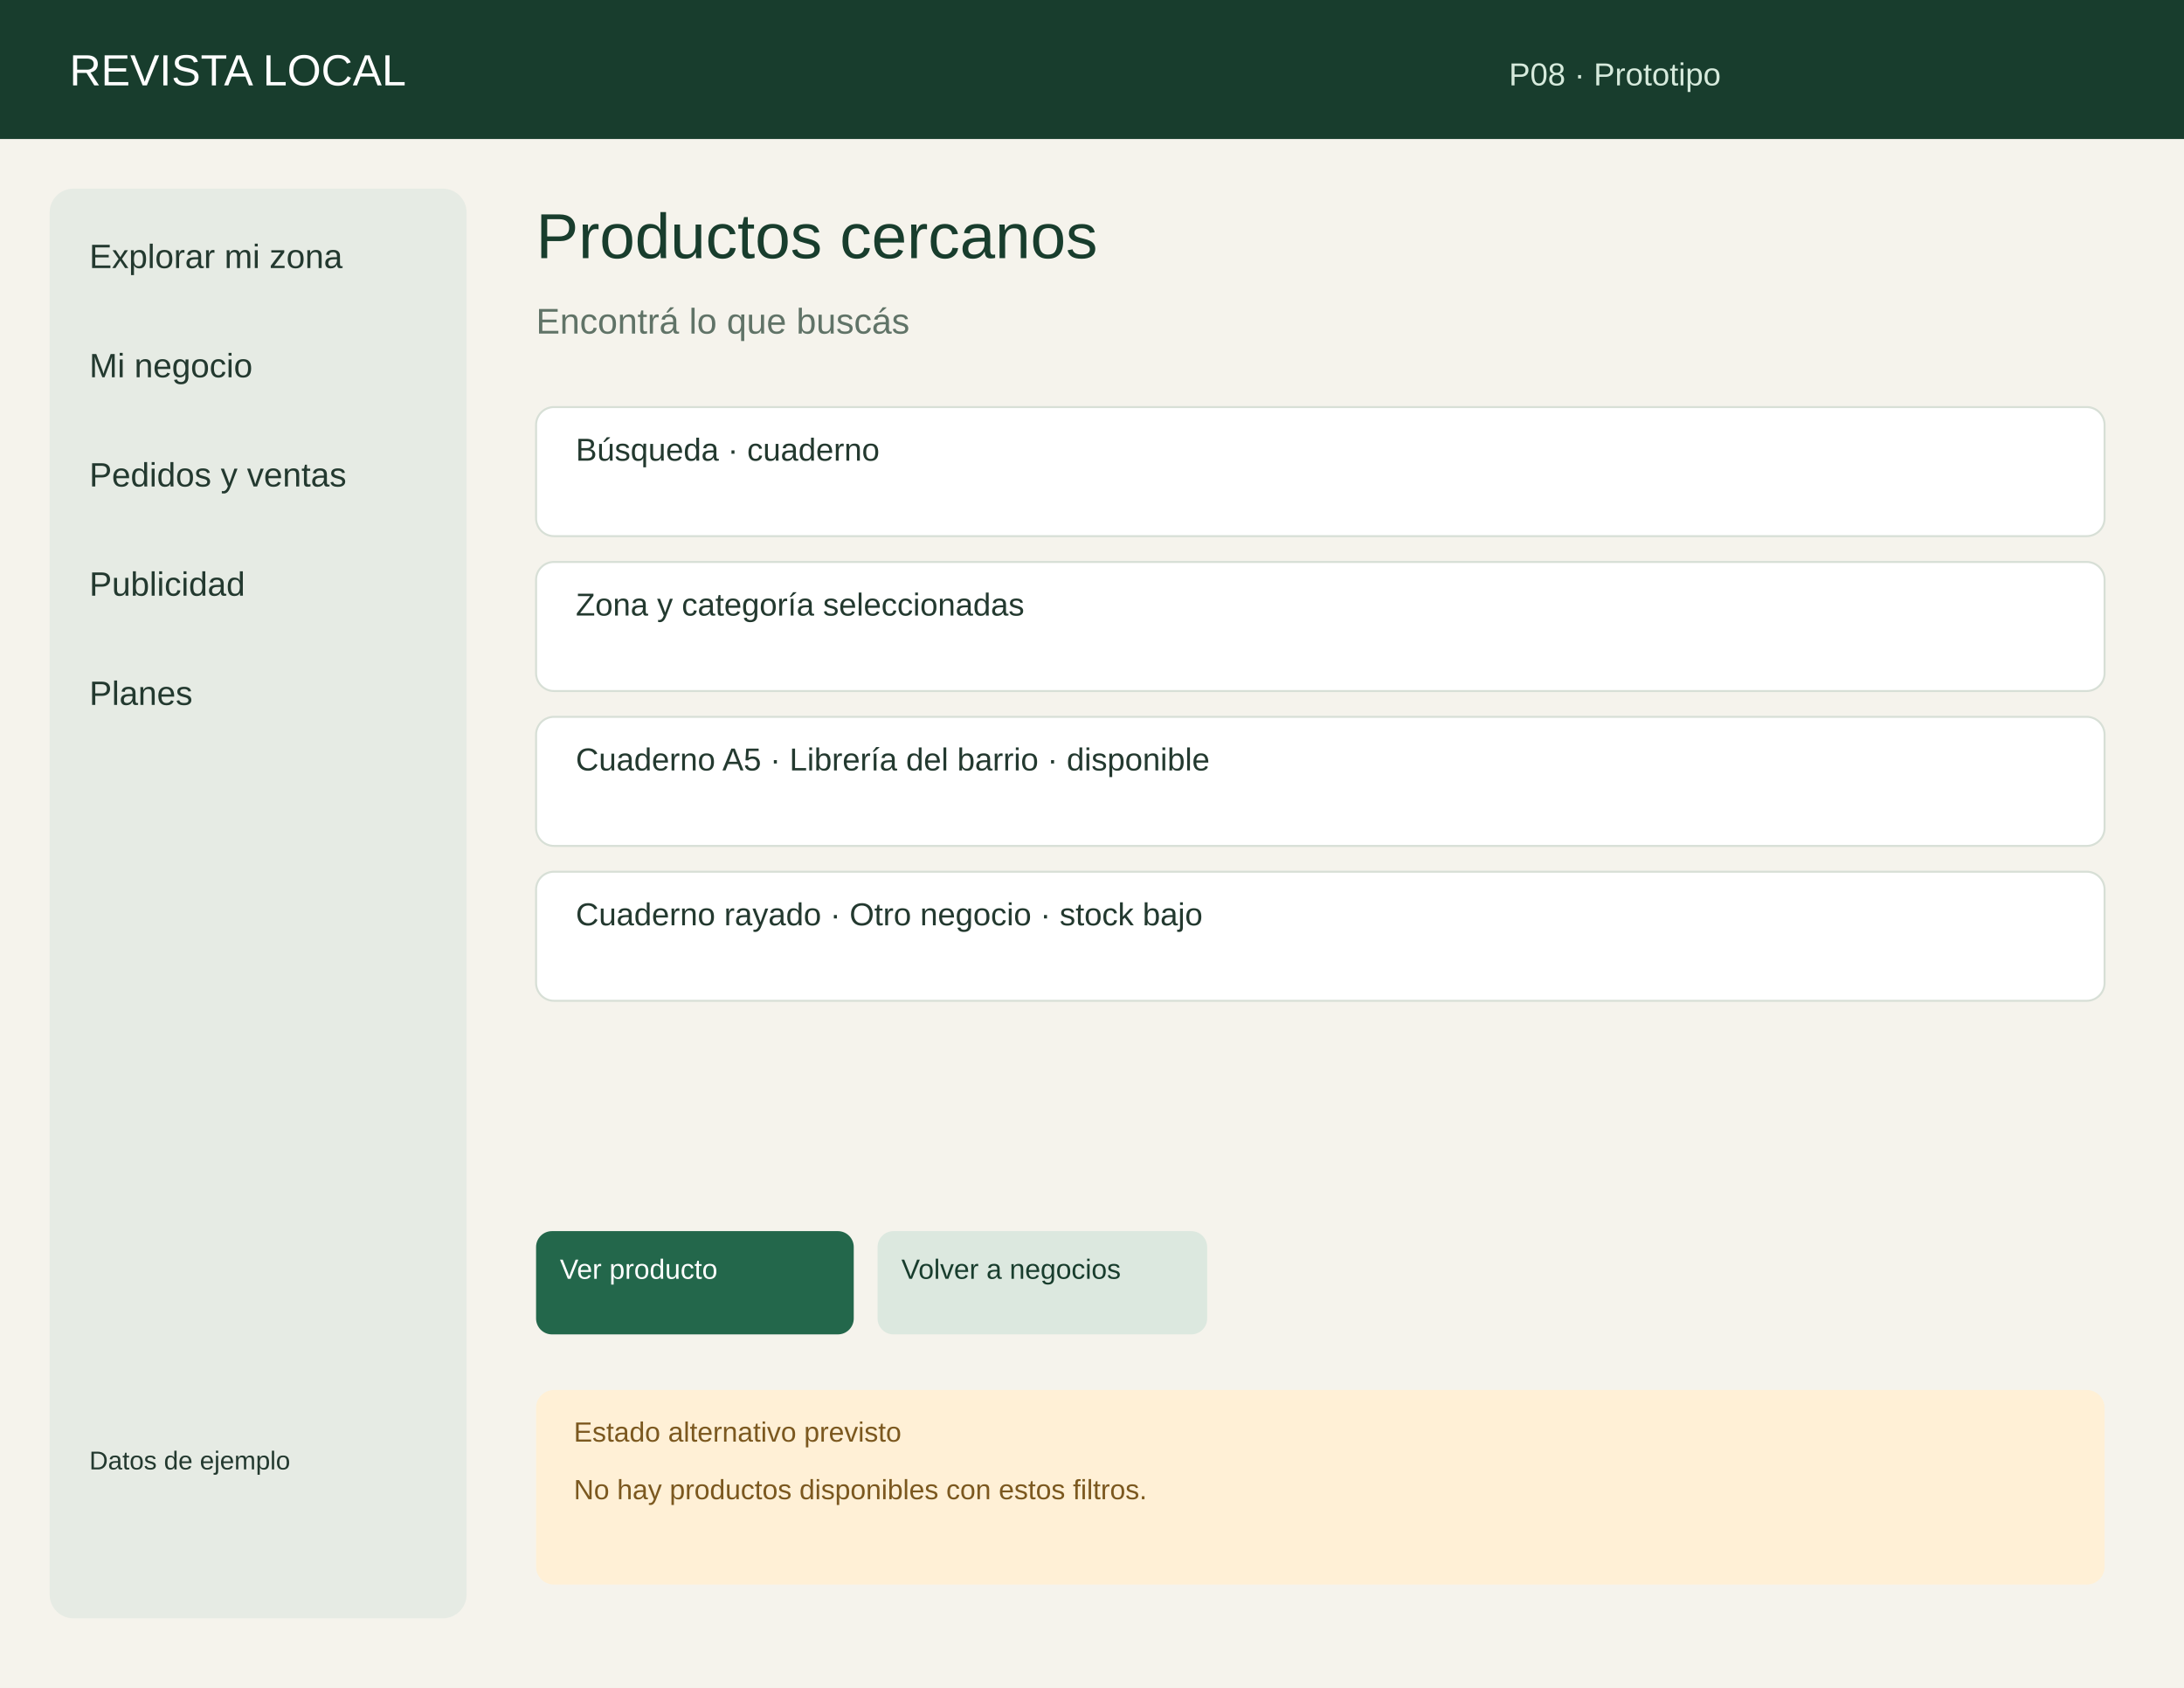
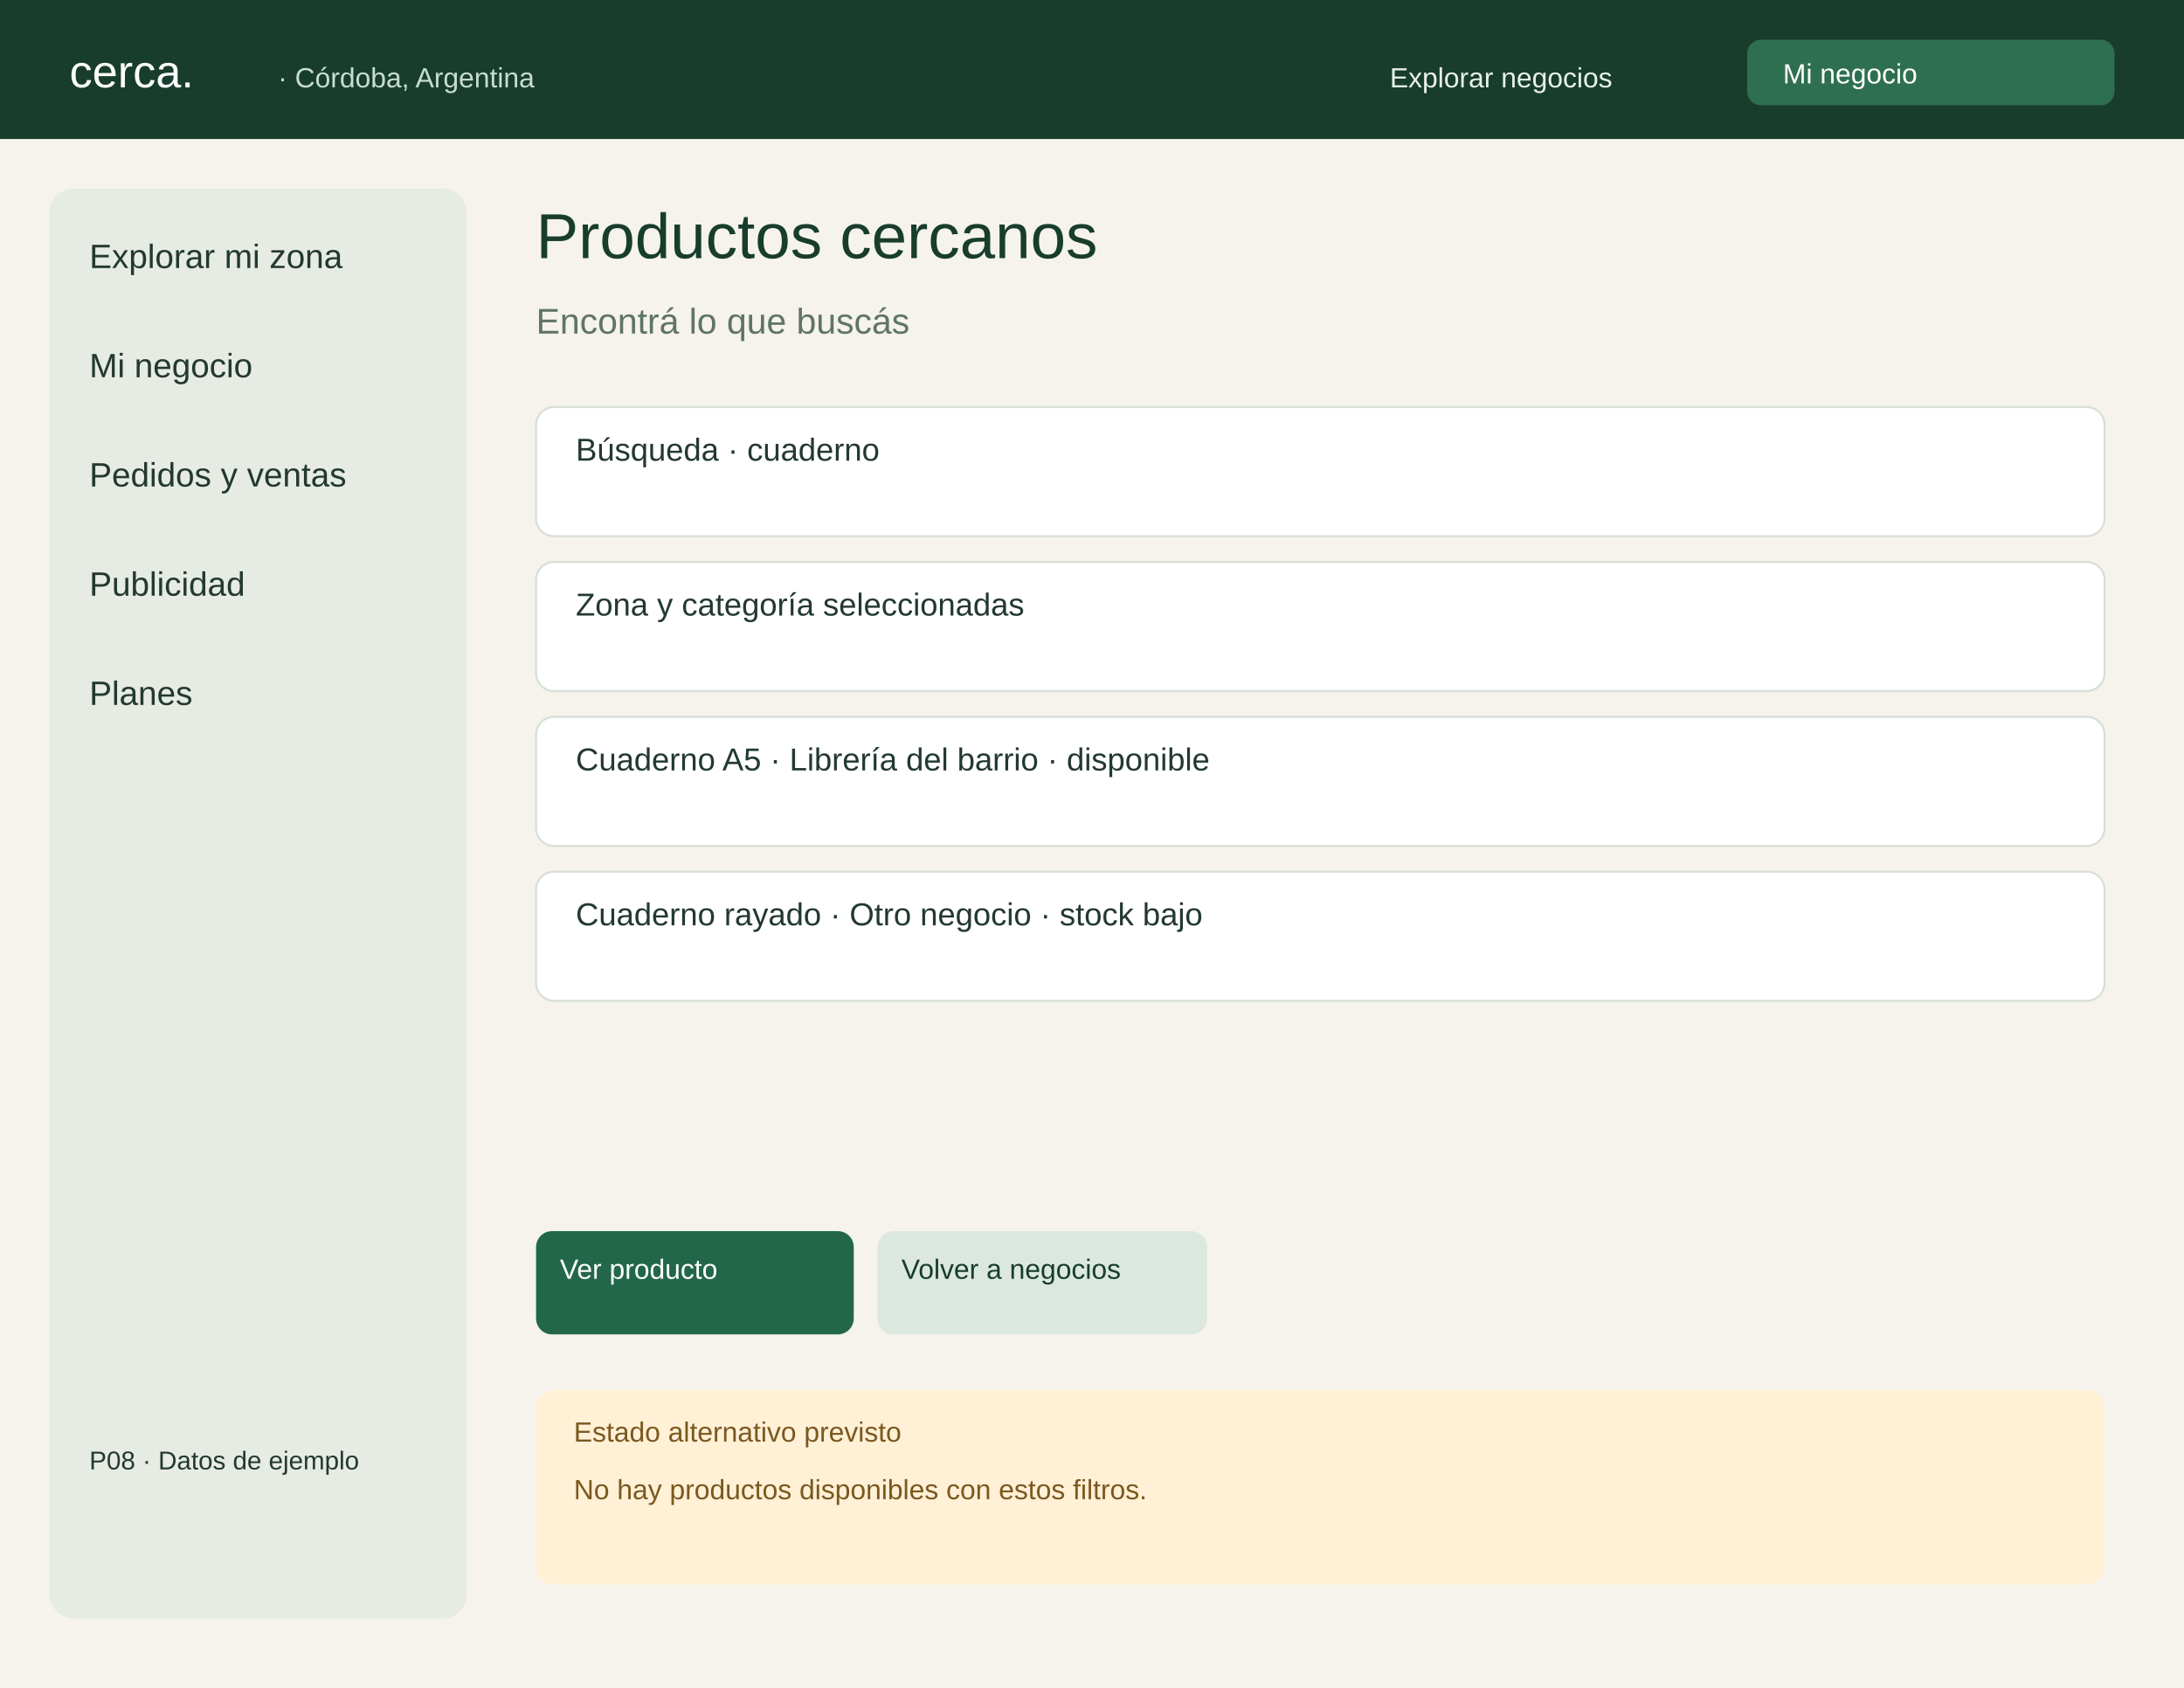
<svg xmlns="http://www.w3.org/2000/svg" width="1100" height="850" viewBox="0 0 1100 850">
  <rect width="1100" height="850" fill="#f5f3ec" />
  <rect x="0" y="0" width="1100" height="70" fill="#183d2d" />
-   <text x="35" y="43" font-family="Arial" font-size="22" fill="#ffffff">
-     <tspan x="35" dy="0">REVISTA LOCAL</tspan>
+   <text x="35" y="44" font-family="Arial" font-size="23" fill="#ffffff">
+     <tspan x="35" dy="0">cerca.</tspan>
  </text>
-   <text x="760" y="43" font-family="Arial" font-size="16" fill="#d6eadc">
-     <tspan x="760" dy="0">P08 · Prototipo</tspan>
+   <text x="140" y="44" font-family="Arial" font-size="14" fill="#c7ddcf">
+     <tspan x="140" dy="0">·  Córdoba, Argentina</tspan>
+   </text>
+   <text x="700" y="44" font-family="Arial" font-size="14" fill="#e7f0ea">
+     <tspan x="700" dy="0">Explorar negocios</tspan>
+   </text>
+   <rect x="880" y="20" width="185" height="33" rx="7" fill="#2f6f51" />
+   <text x="898" y="42" font-family="Arial" font-size="14" fill="#ffffff">
+     <tspan x="898" dy="0">Mi negocio</tspan>
  </text>
  <rect x="25" y="95" width="210" height="720" rx="12" fill="#e6ebe4" />
  <text x="45" y="135" font-family="Arial" font-size="17" fill="#23392f">
    <tspan x="45" dy="0">Explorar mi zona</tspan>
  </text>
  <text x="45" y="190" font-family="Arial" font-size="17" fill="#23392f">
    <tspan x="45" dy="0">Mi negocio</tspan>
  </text>
  <text x="45" y="245" font-family="Arial" font-size="17" fill="#23392f">
    <tspan x="45" dy="0">Pedidos y ventas</tspan>
  </text>
  <text x="45" y="300" font-family="Arial" font-size="17" fill="#23392f">
    <tspan x="45" dy="0">Publicidad</tspan>
  </text>
  <text x="45" y="355" font-family="Arial" font-size="17" fill="#23392f">
    <tspan x="45" dy="0">Planes</tspan>
  </text>
  <text x="45" y="740" font-family="Arial" font-size="13" fill="#23392f">
-     <tspan x="45" dy="0">Datos de ejemplo</tspan>
+     <tspan x="45" dy="0">P08 · Datos de ejemplo</tspan>
  </text>
  <text x="270" y="130" font-family="Arial" font-size="32" fill="#183d2d">
    <tspan x="270" dy="0">Productos cercanos</tspan>
  </text>
  <text x="270" y="168" font-family="Arial" font-size="18" fill="#607367">
    <tspan x="270" dy="0">Encontrá lo que buscás</tspan>
  </text>
  <rect x="270" y="205" width="790" height="65" rx="9" fill="white" stroke="#d7dfd6" />
  <text x="290" y="232" font-family="Arial" font-size="16" fill="#23392f">
    <tspan x="290" dy="0">Búsqueda · cuaderno</tspan>
  </text>
  <rect x="270" y="283" width="790" height="65" rx="9" fill="white" stroke="#d7dfd6" />
  <text x="290" y="310" font-family="Arial" font-size="16" fill="#23392f">
    <tspan x="290" dy="0">Zona y categoría seleccionadas</tspan>
  </text>
  <rect x="270" y="361" width="790" height="65" rx="9" fill="white" stroke="#d7dfd6" />
  <text x="290" y="388" font-family="Arial" font-size="16" fill="#23392f">
    <tspan x="290" dy="0">Cuaderno A5 · Librería del barrio · disponible</tspan>
  </text>
  <rect x="270" y="439" width="790" height="65" rx="9" fill="white" stroke="#d7dfd6" />
  <text x="290" y="466" font-family="Arial" font-size="16" fill="#23392f">
    <tspan x="290" dy="0">Cuaderno rayado · Otro negocio · stock bajo</tspan>
  </text>
  <a href="index.html#P09">
    <rect x="270" y="620" width="160" height="52" rx="8" fill="#23674b" />
    <text x="282" y="644" font-family="Arial" font-size="14" fill="white">
      <tspan x="282" dy="0">Ver producto</tspan>
    </text>
  </a>
  <a href="index.html#P07">
    <rect x="442" y="620" width="166" height="52" rx="8" fill="#dce8df" />
    <text x="454" y="644" font-family="Arial" font-size="14" fill="#183d2d">
      <tspan x="454" dy="0">Volver a negocios</tspan>
    </text>
  </a>
  <rect x="270" y="700" width="790" height="98" rx="9" fill="#fff0d6" />
  <text x="289" y="726" font-family="Arial" font-size="14" fill="#7b581f">
    <tspan x="289" dy="0">Estado alternativo previsto</tspan>
  </text>
  <text x="289" y="755" font-family="Arial" font-size="14" fill="#7b581f">
    <tspan x="289" dy="0">No hay productos disponibles con estos filtros.</tspan>
  </text>
</svg>
